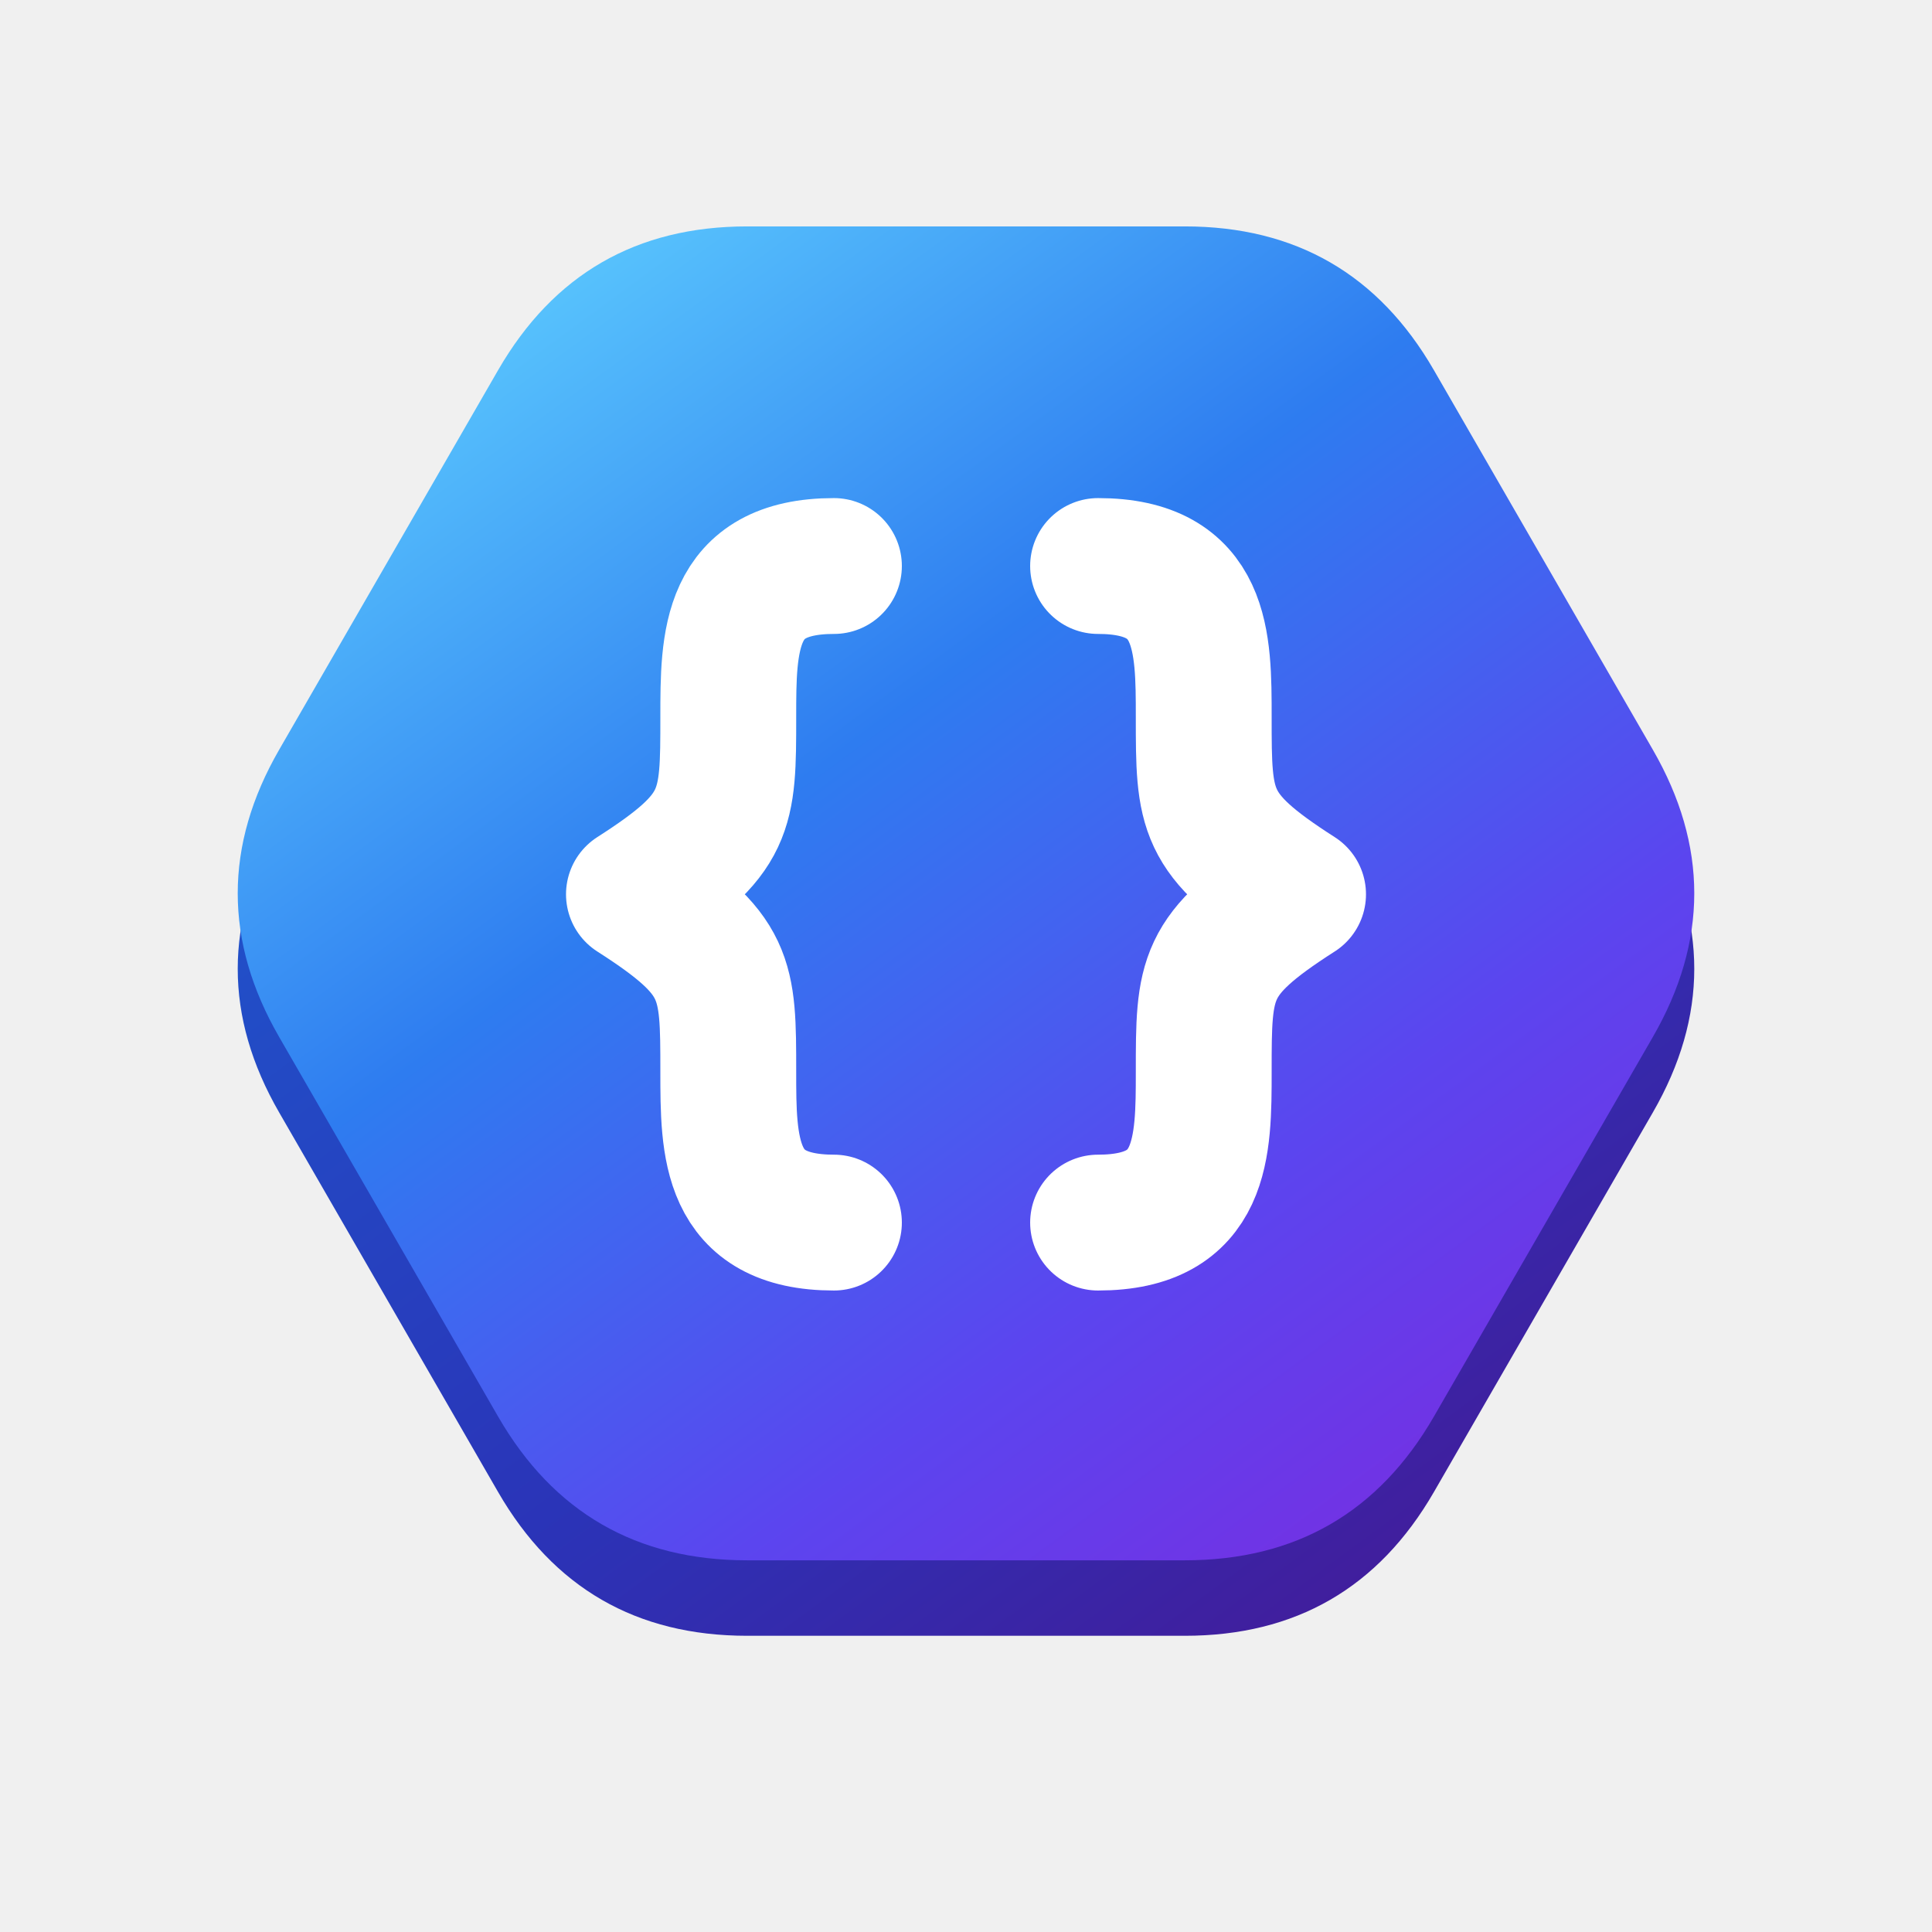
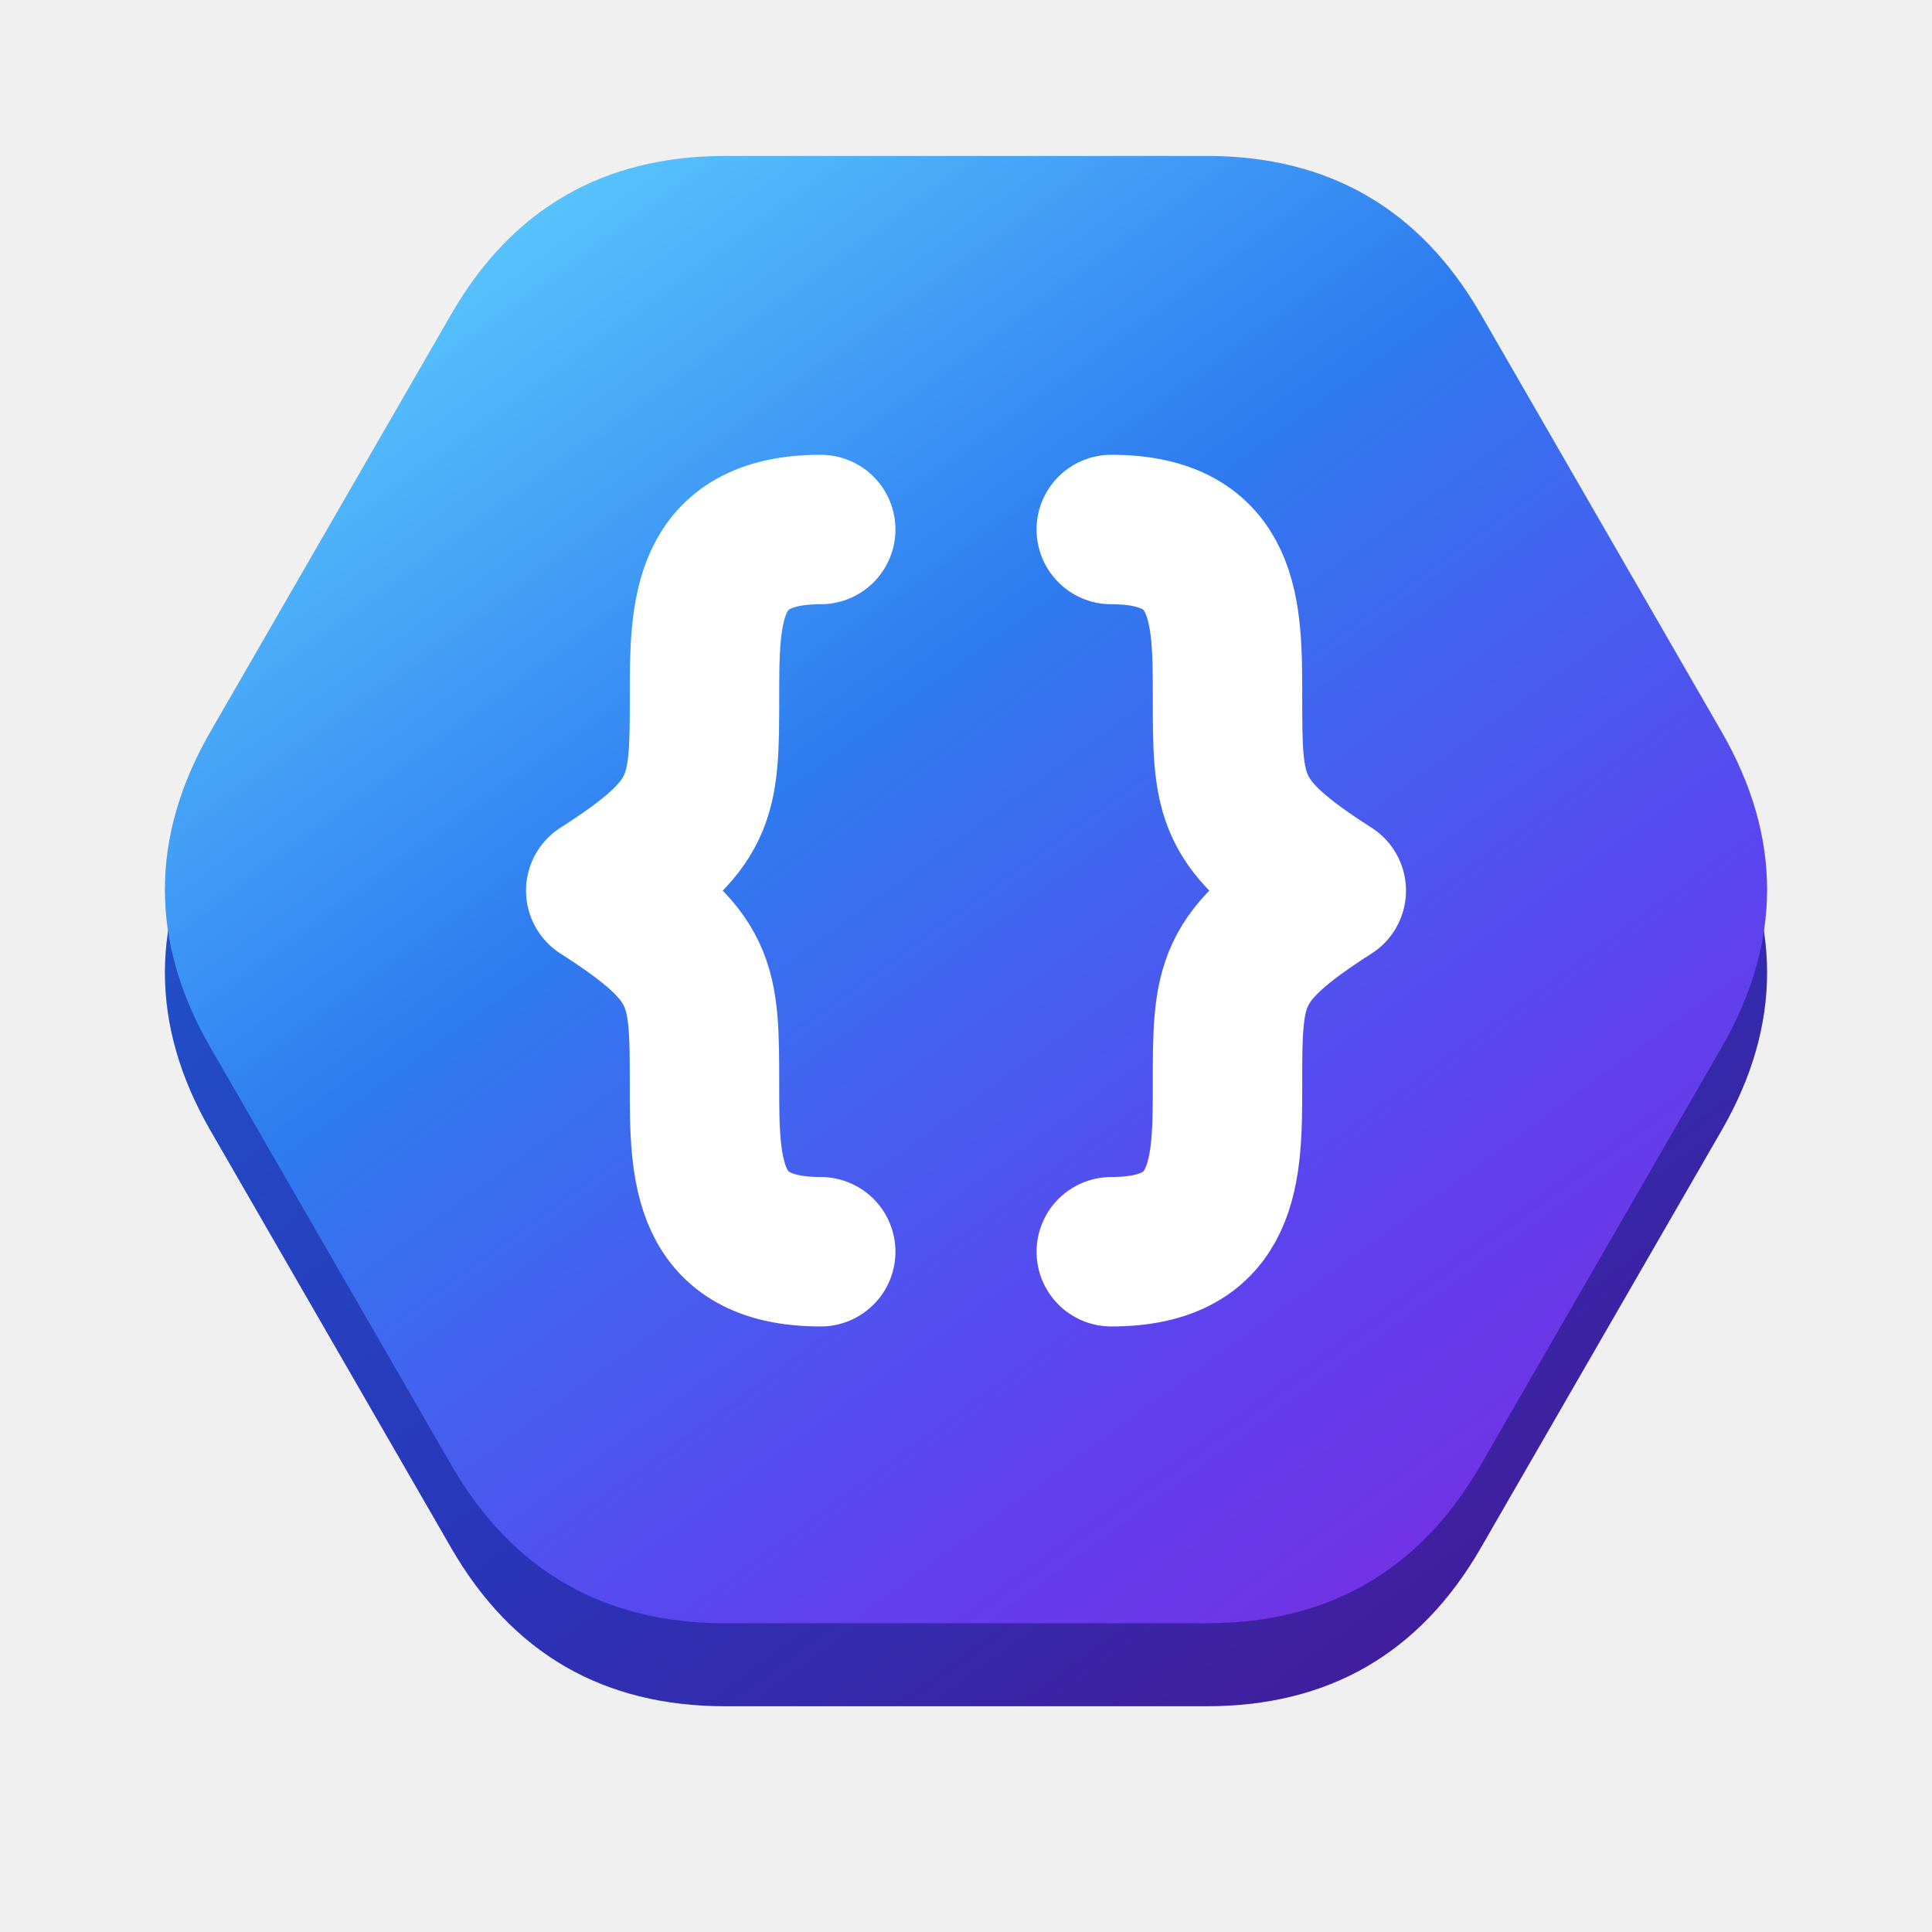
<svg xmlns="http://www.w3.org/2000/svg" viewBox="0 0 1024 1024" width="1024" height="1024">
  <defs>
    <linearGradient id="sheet" x1="0.12" y1="0.02" x2="0.9" y2="1">
      <stop offset="0" stop-color="#5FD0FF" />
      <stop offset="0.38" stop-color="#2E7CF0" />
      <stop offset="0.72" stop-color="#5B45EF" />
      <stop offset="1" stop-color="#7A2BE0" />
    </linearGradient>
    <linearGradient id="side" x1="0.12" y1="0.02" x2="0.9" y2="1">
      <stop offset="0" stop-color="#1C5FD1" />
      <stop offset="0.6" stop-color="#2A34B8" />
      <stop offset="1" stop-color="#471896" />
    </linearGradient>
    <path id="hexSheet" d="M 396,120         L 628,120         Q 716,120 760,196.2         L 876,397.3         Q 920,473.5 876,549.7         L 760,750.8         Q 716,827 628,827         L 396,827         Q 308,827 264,750.8         L 148,549.7         Q 104,473.5 148,397.3         L 264,196.2         Q 308,120 396,120 Z" />
  </defs>
-   <use href="#hexSheet" y="40" fill="url(#side)" />
-   <use href="#hexSheet" fill="url(#sheet)" />
-   <g stroke="#FFFFFF" stroke-width="72" fill="none" stroke-linecap="round" stroke-linejoin="round">
-     <path d="M 442,300 C 386,300 386,340 386,380 C 386,430 386,442 336,474              C 386,506 386,518 386,568 C 386,608 386,648 442,648" />
-     <path d="M 582,300 C 638,300 638,340 638,380 C 638,430 638,442 688,474              C 638,506 638,518 638,568 C 638,608 638,648 582,648" />
+   <g transform="translate(512,493.5) scale(1.10) translate(-512,-493.5)">
+     <use href="#hexSheet" y="40" fill="url(#side)" />
+     <use href="#hexSheet" fill="url(#sheet)" />
+     <g stroke="#FFFFFF" stroke-width="72" fill="none" stroke-linecap="round" stroke-linejoin="round">
+       <path d="M 442,300 C 386,300 386,340 386,380 C 386,430 386,442 336,474              C 386,506 386,518 386,568 C 386,608 386,648 442,648" />
+       <path d="M 582,300 C 638,300 638,340 638,380 C 638,430 638,442 688,474              C 638,506 638,518 638,568 C 638,608 638,648 582,648" />
+     </g>
  </g>
</svg>
